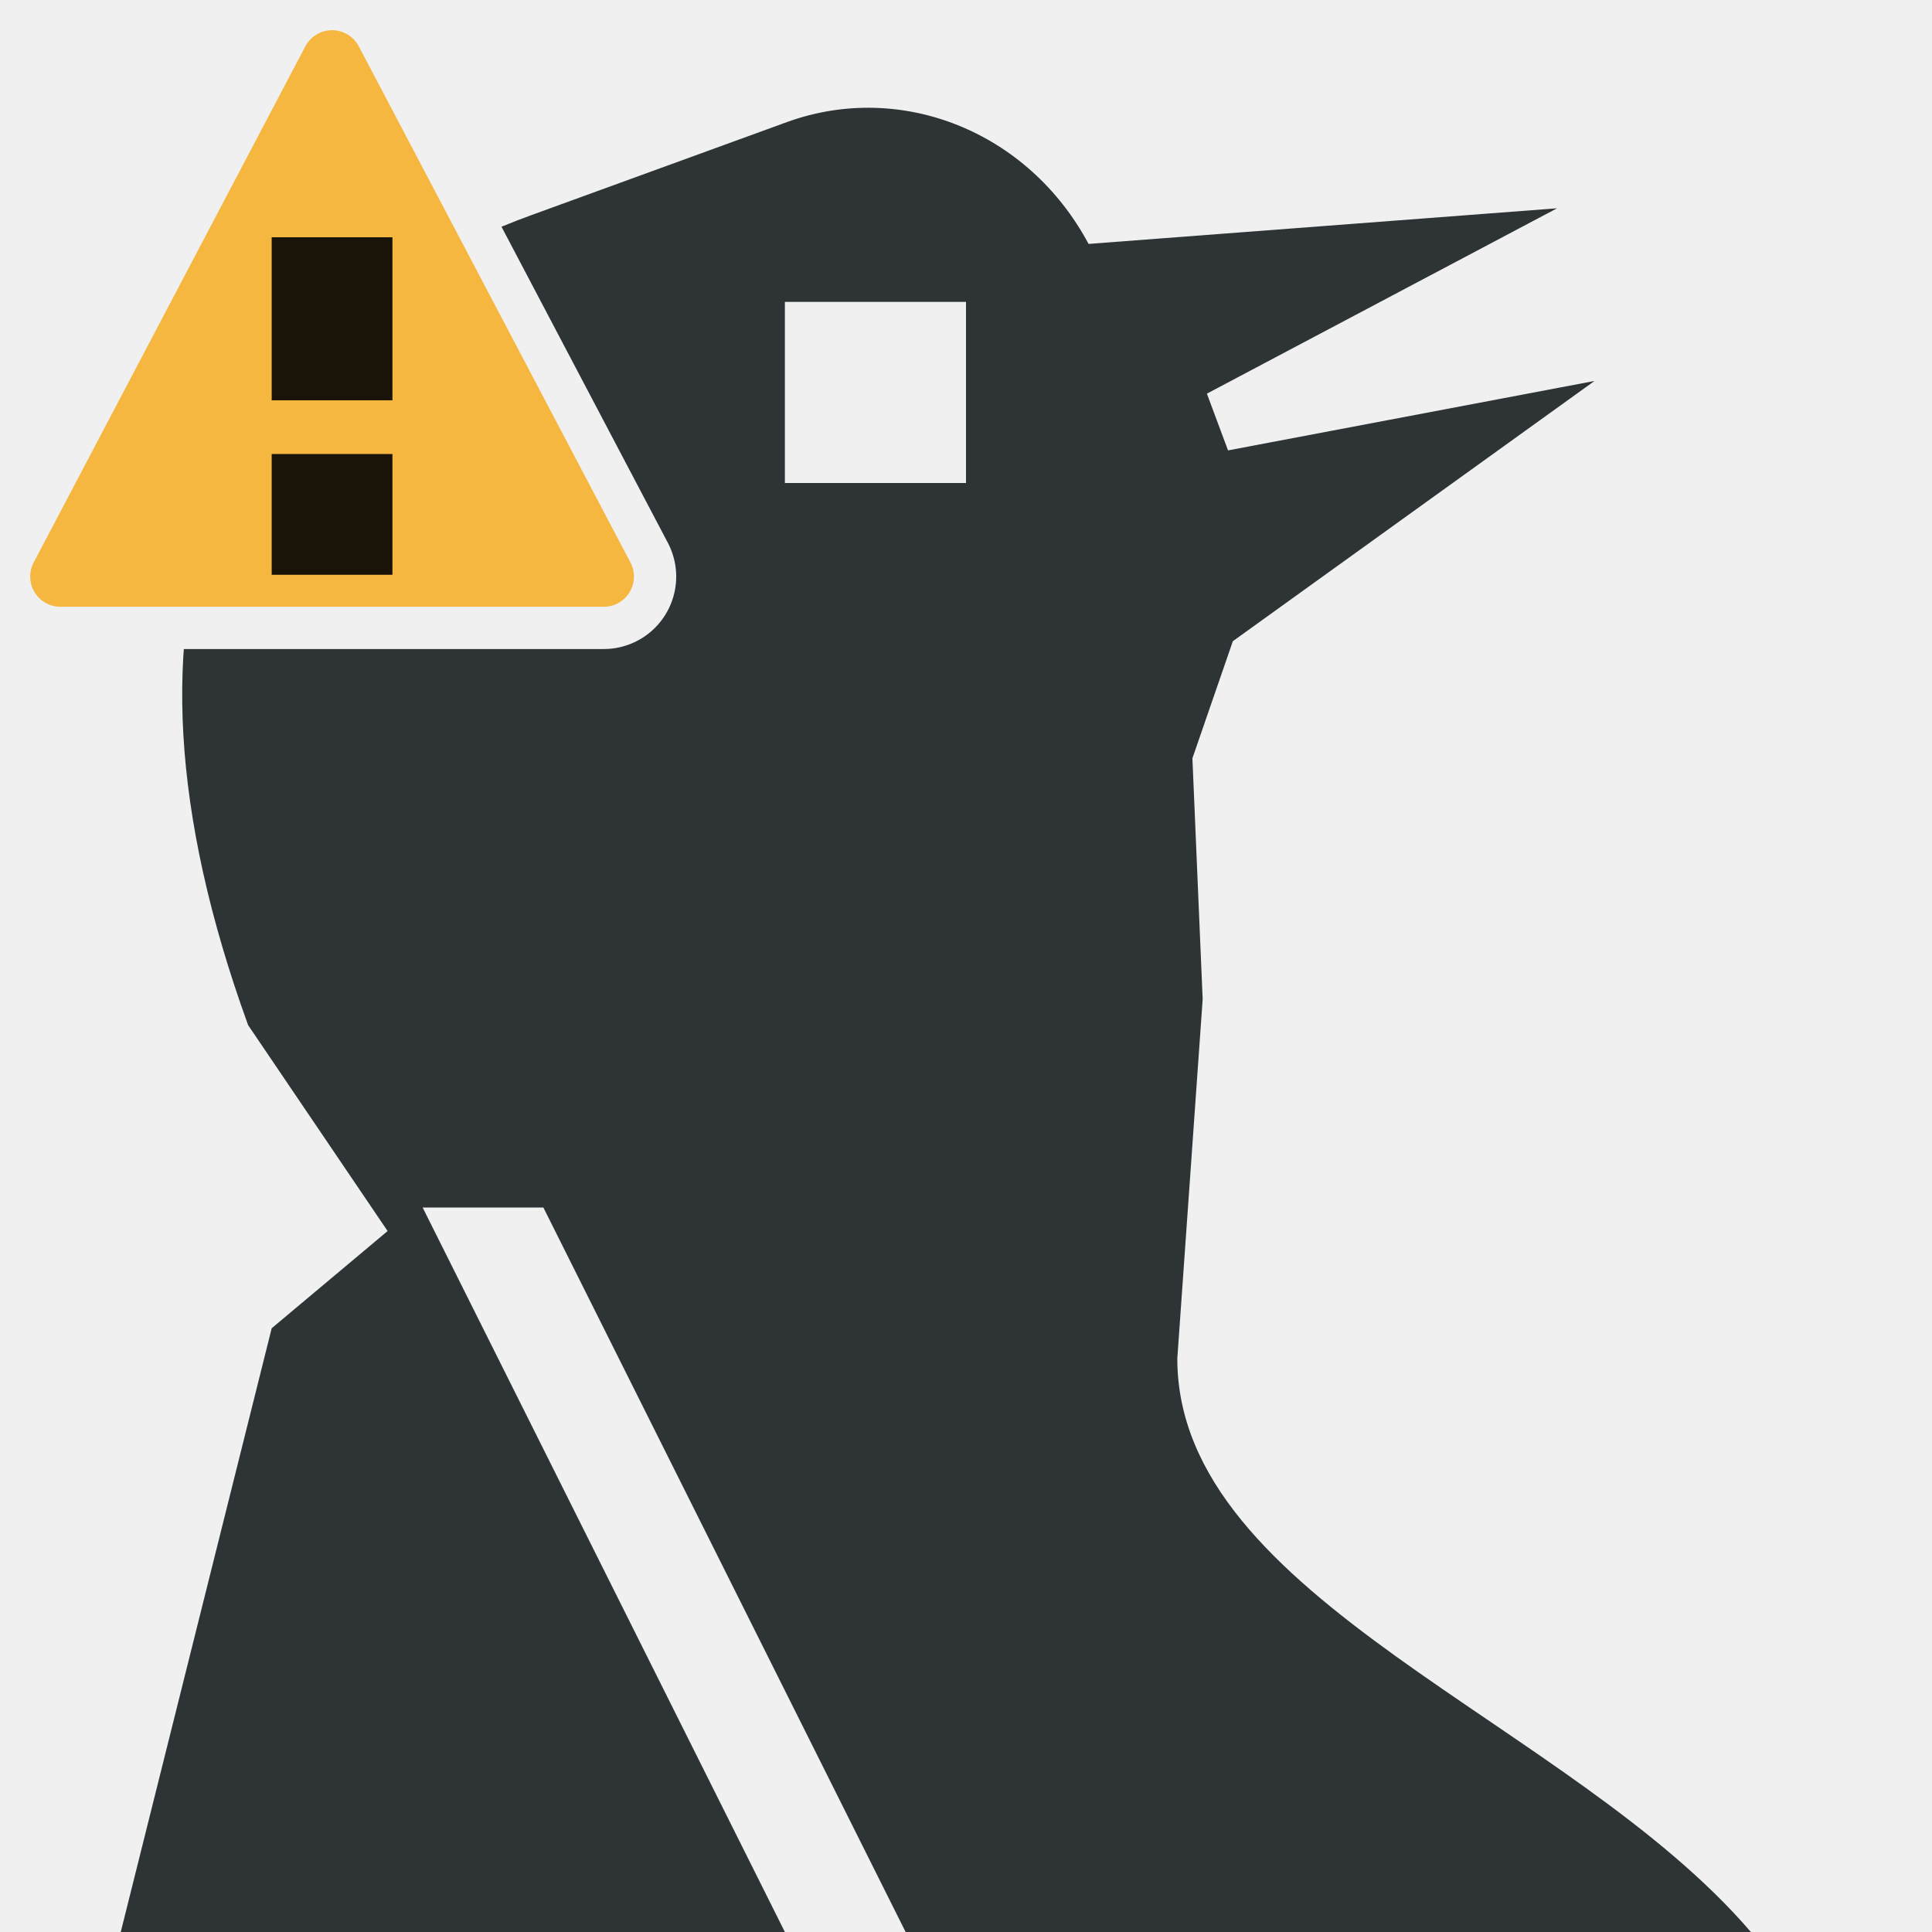
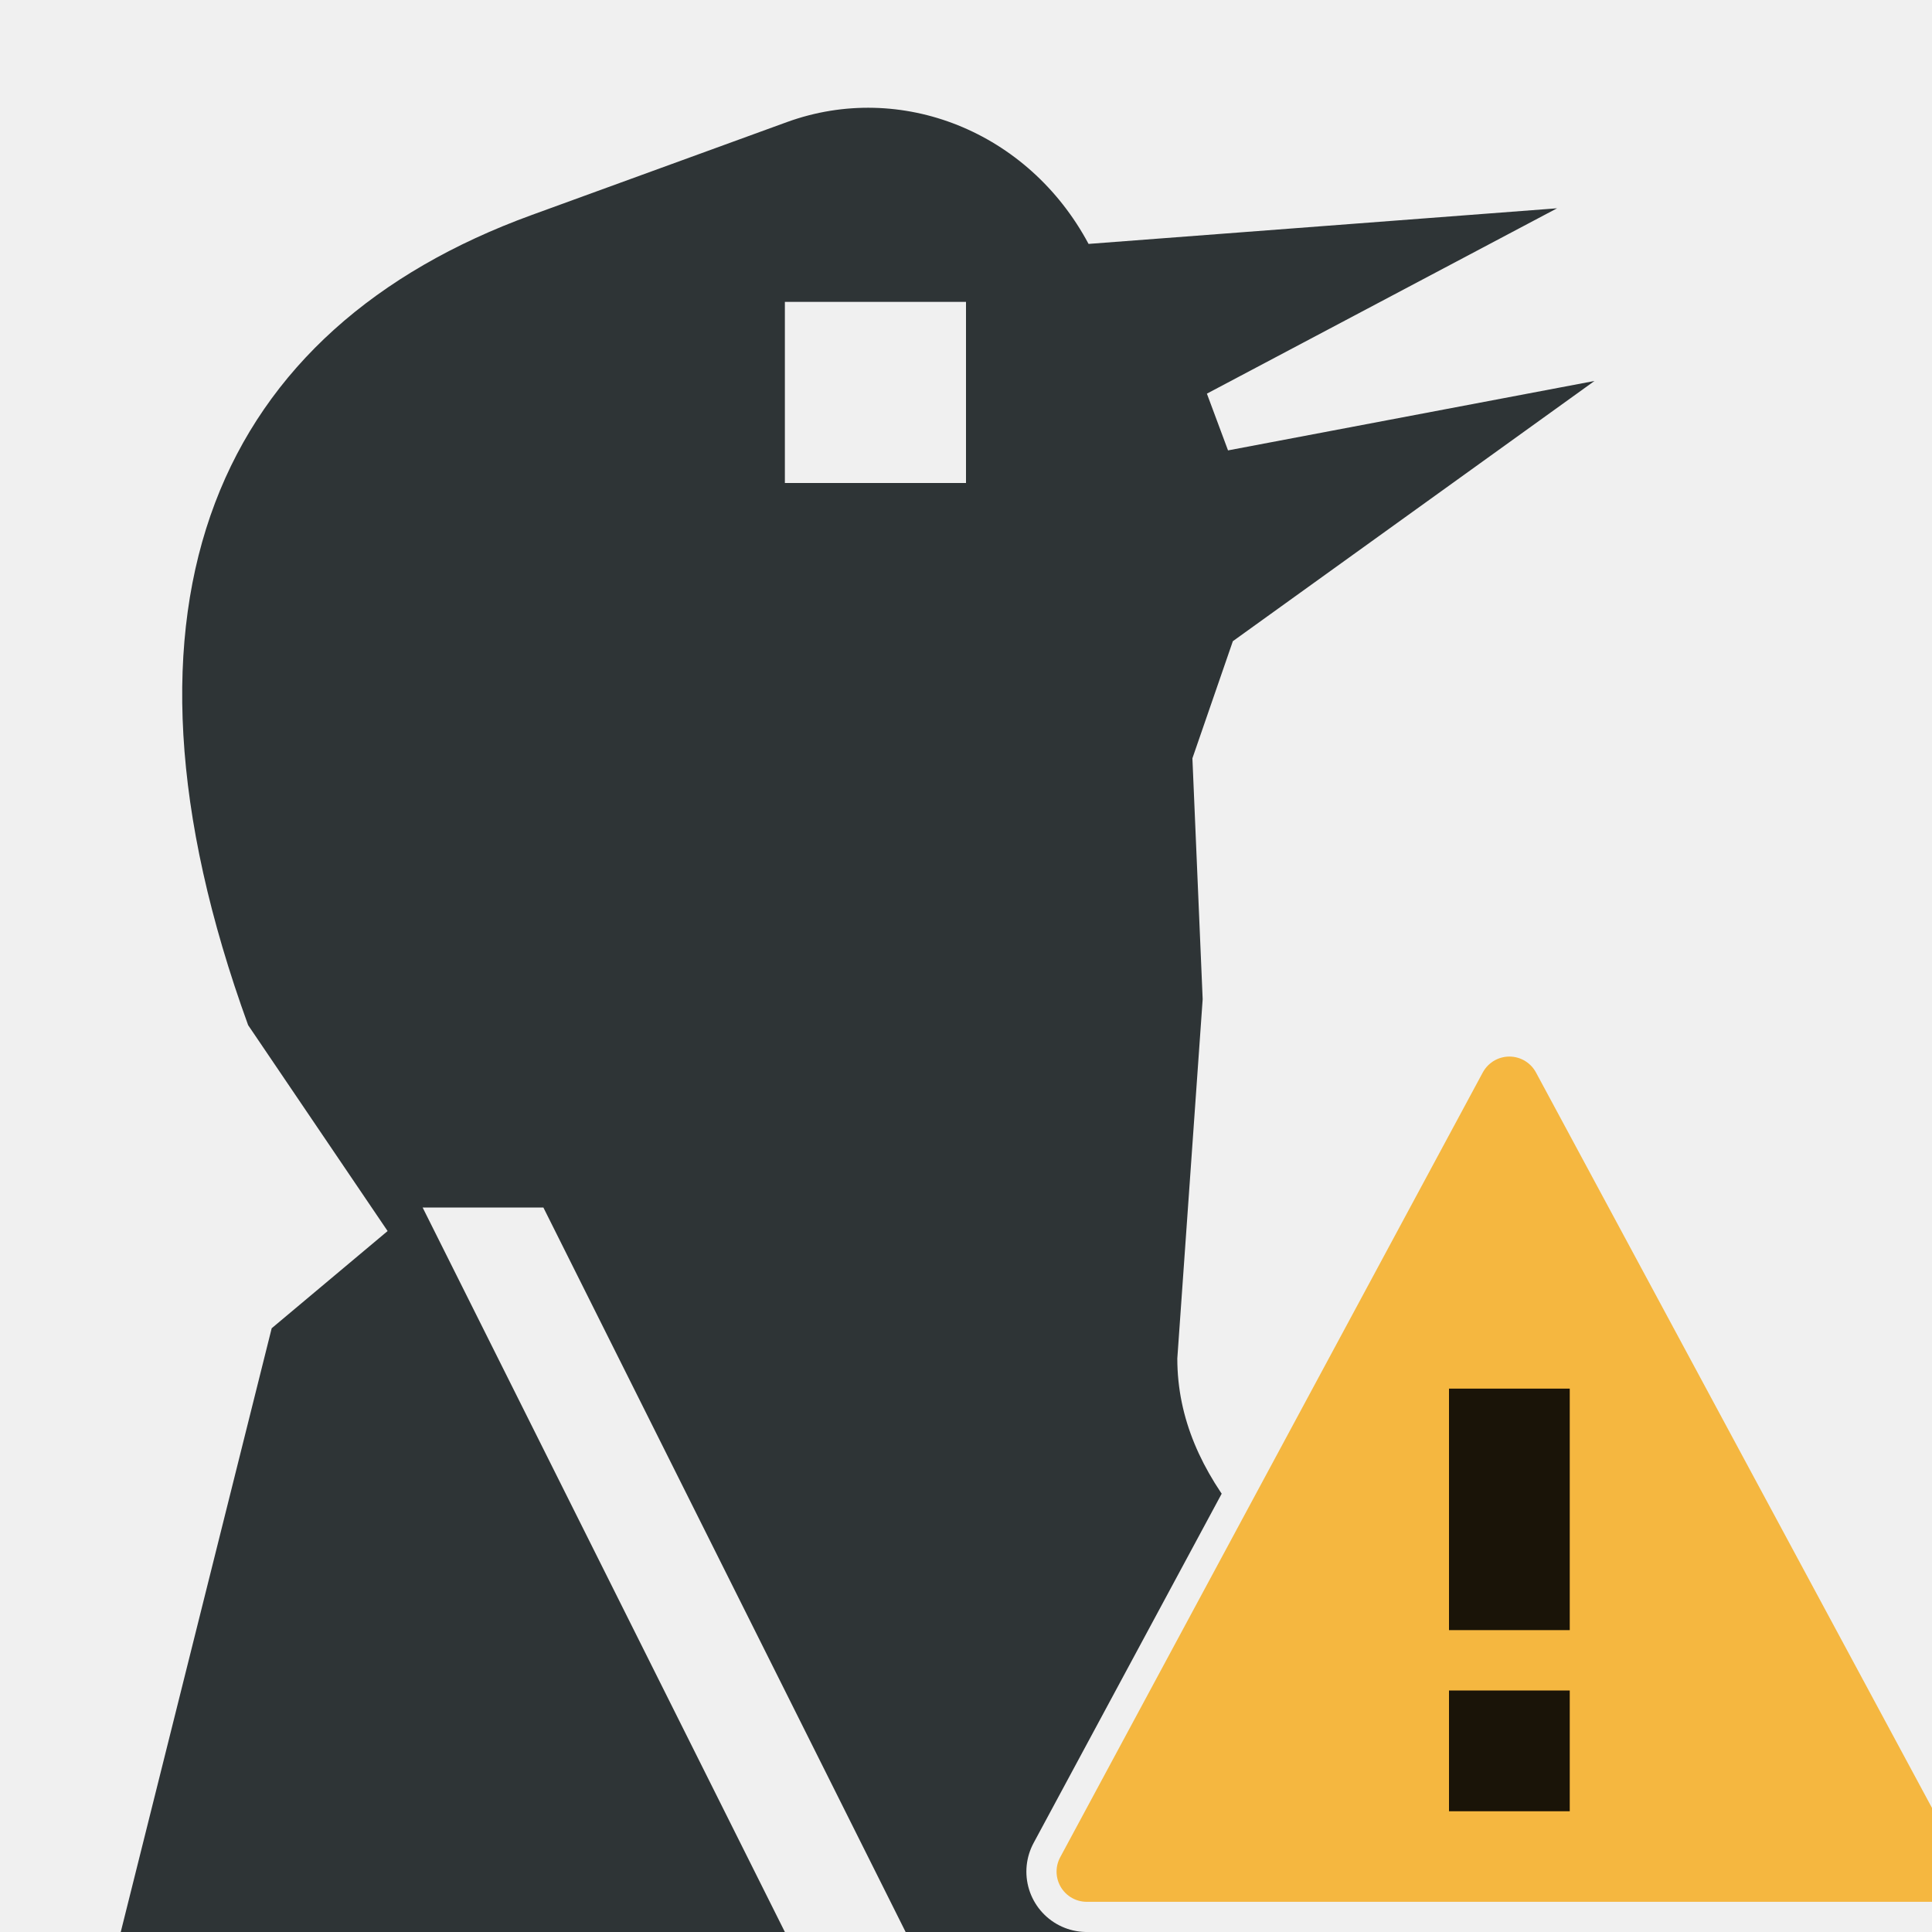
<svg xmlns="http://www.w3.org/2000/svg" width="32" height="32" viewBox="0 0 32 32">
  <defs>
    <mask id="m" maskUnits="userSpaceOnUse" x="-8" y="-8" width="48" height="48">
      <rect x="-8" y="-8" width="48" height="48" fill="#fff" />
      <rect x="13" y="5" width="3" height="3.00" fill="#000" />
      <path d="M7.00 20.00L9.00 20.00L15.00 32.00L13.00 32.00Z" fill="#000" />
-       <path d="M5.50 1.00L10.00 9.55H1.00Z" fill="#000" stroke="#000" stroke-width="2.40" stroke-linejoin="round" transform="translate(5.50 5.50) scale(1.000) translate(-5.50 -5.50)" />
+       <path d="M25.00 18.00L32.00 31.00H18.00Z" fill="#000" stroke="#000" stroke-width="2.00" stroke-linejoin="round" transform="translate(25.00 25.00) scale(1.000) translate(-25.00 -25.00)" />
    </mask>
    <mask id="c" maskUnits="userSpaceOnUse" x="-8" y="-8" width="48" height="48">
      <rect x="-8" y="-8" width="48" height="48" fill="#fff" />
-       <path d="M5.50 1.00L10.00 9.55H1.00Z" fill="#000" stroke="#000" stroke-width="2.40" stroke-linejoin="round" transform="translate(5.50 5.50) scale(1.000) translate(-5.50 -5.50)" />
+       <path d="M25.00 18.00L32.00 31.00H18.00Z" fill="#000" stroke="#000" stroke-width="2.00" stroke-linejoin="round" transform="translate(25.00 25.00) scale(1.000) translate(-25.00 -25.00)" />
    </mask>
  </defs>
  <g mask="url(#m)" fill="#2e3436" opacity="1.00">
    <path d="M6.42 20.39L4.11 16.98C1.55 9.93 3.64 5.44 8.81 3.56L13.04 2.02C14.92 1.34 17.03 2.17 18.03 4.04L25.79 3.45L19.99 6.52L20.34 7.46L26.41 6.31L20.42 10.62L19.75 12.56L19.92 16.55L19.50 22.50C19.50 26.50 26.00 28.50 29.00 32.00L2.00 32.00L4.50 22.00Z" />
  </g>
-   <path d="M5.50 1.00L10.00 9.55H1.00Z" fill="#F5B740" stroke="#F5B740" stroke-width="1.00" stroke-linejoin="round" transform="translate(5.50 5.50) scale(1.000) translate(-5.50 -5.50)" />
-   <rect x="4.50" y="3.93" width="2.00" height="2.70" fill="#1a1408" />
-   <rect x="4.50" y="7.52" width="2.00" height="2.00" fill="#1a1408" />
+   <path d="M25.00 18.00L32.00 31.00H18.00Z" fill="#F5B740" stroke="#F5B740" stroke-width="1.00" stroke-linejoin="round" transform="translate(25.00 25.00) scale(1.000) translate(-25.00 -25.00)" />
+   <rect x="24.00" y="23.00" width="2.00" height="4.00" fill="#1a1408" />
+   <rect x="24.00" y="28.00" width="2.00" height="2.00" fill="#1a1408" />
</svg>
